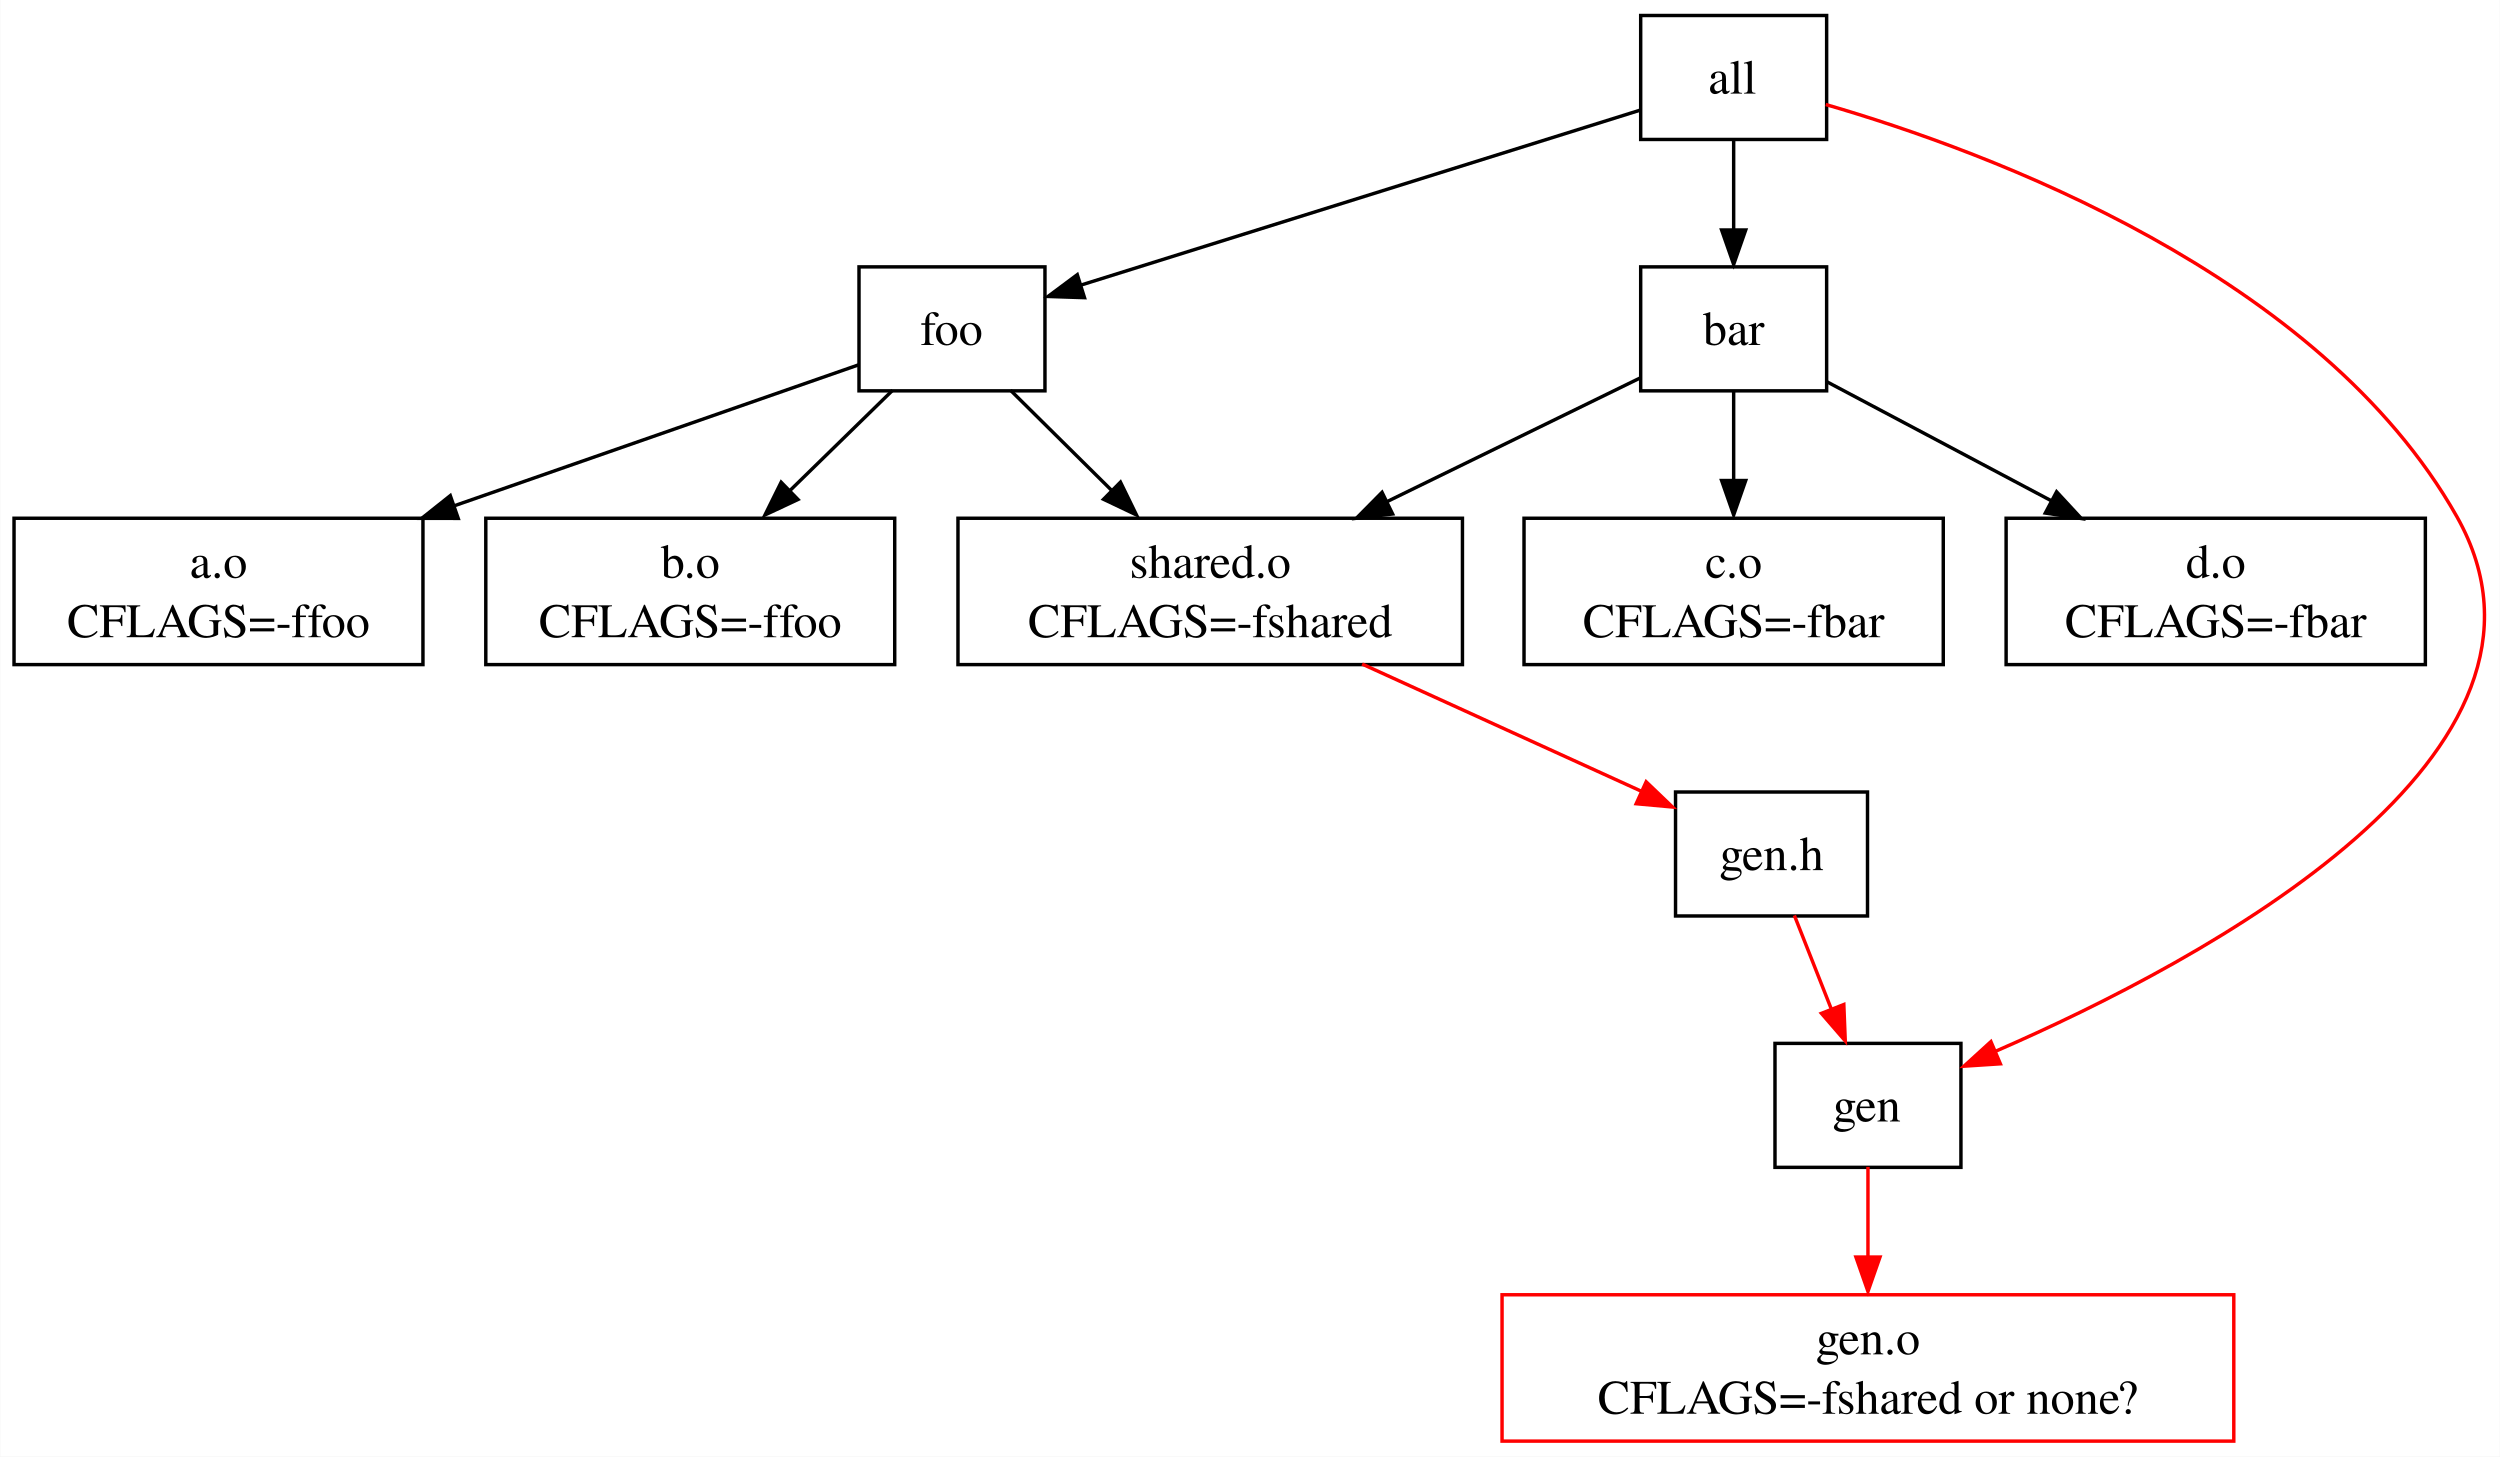
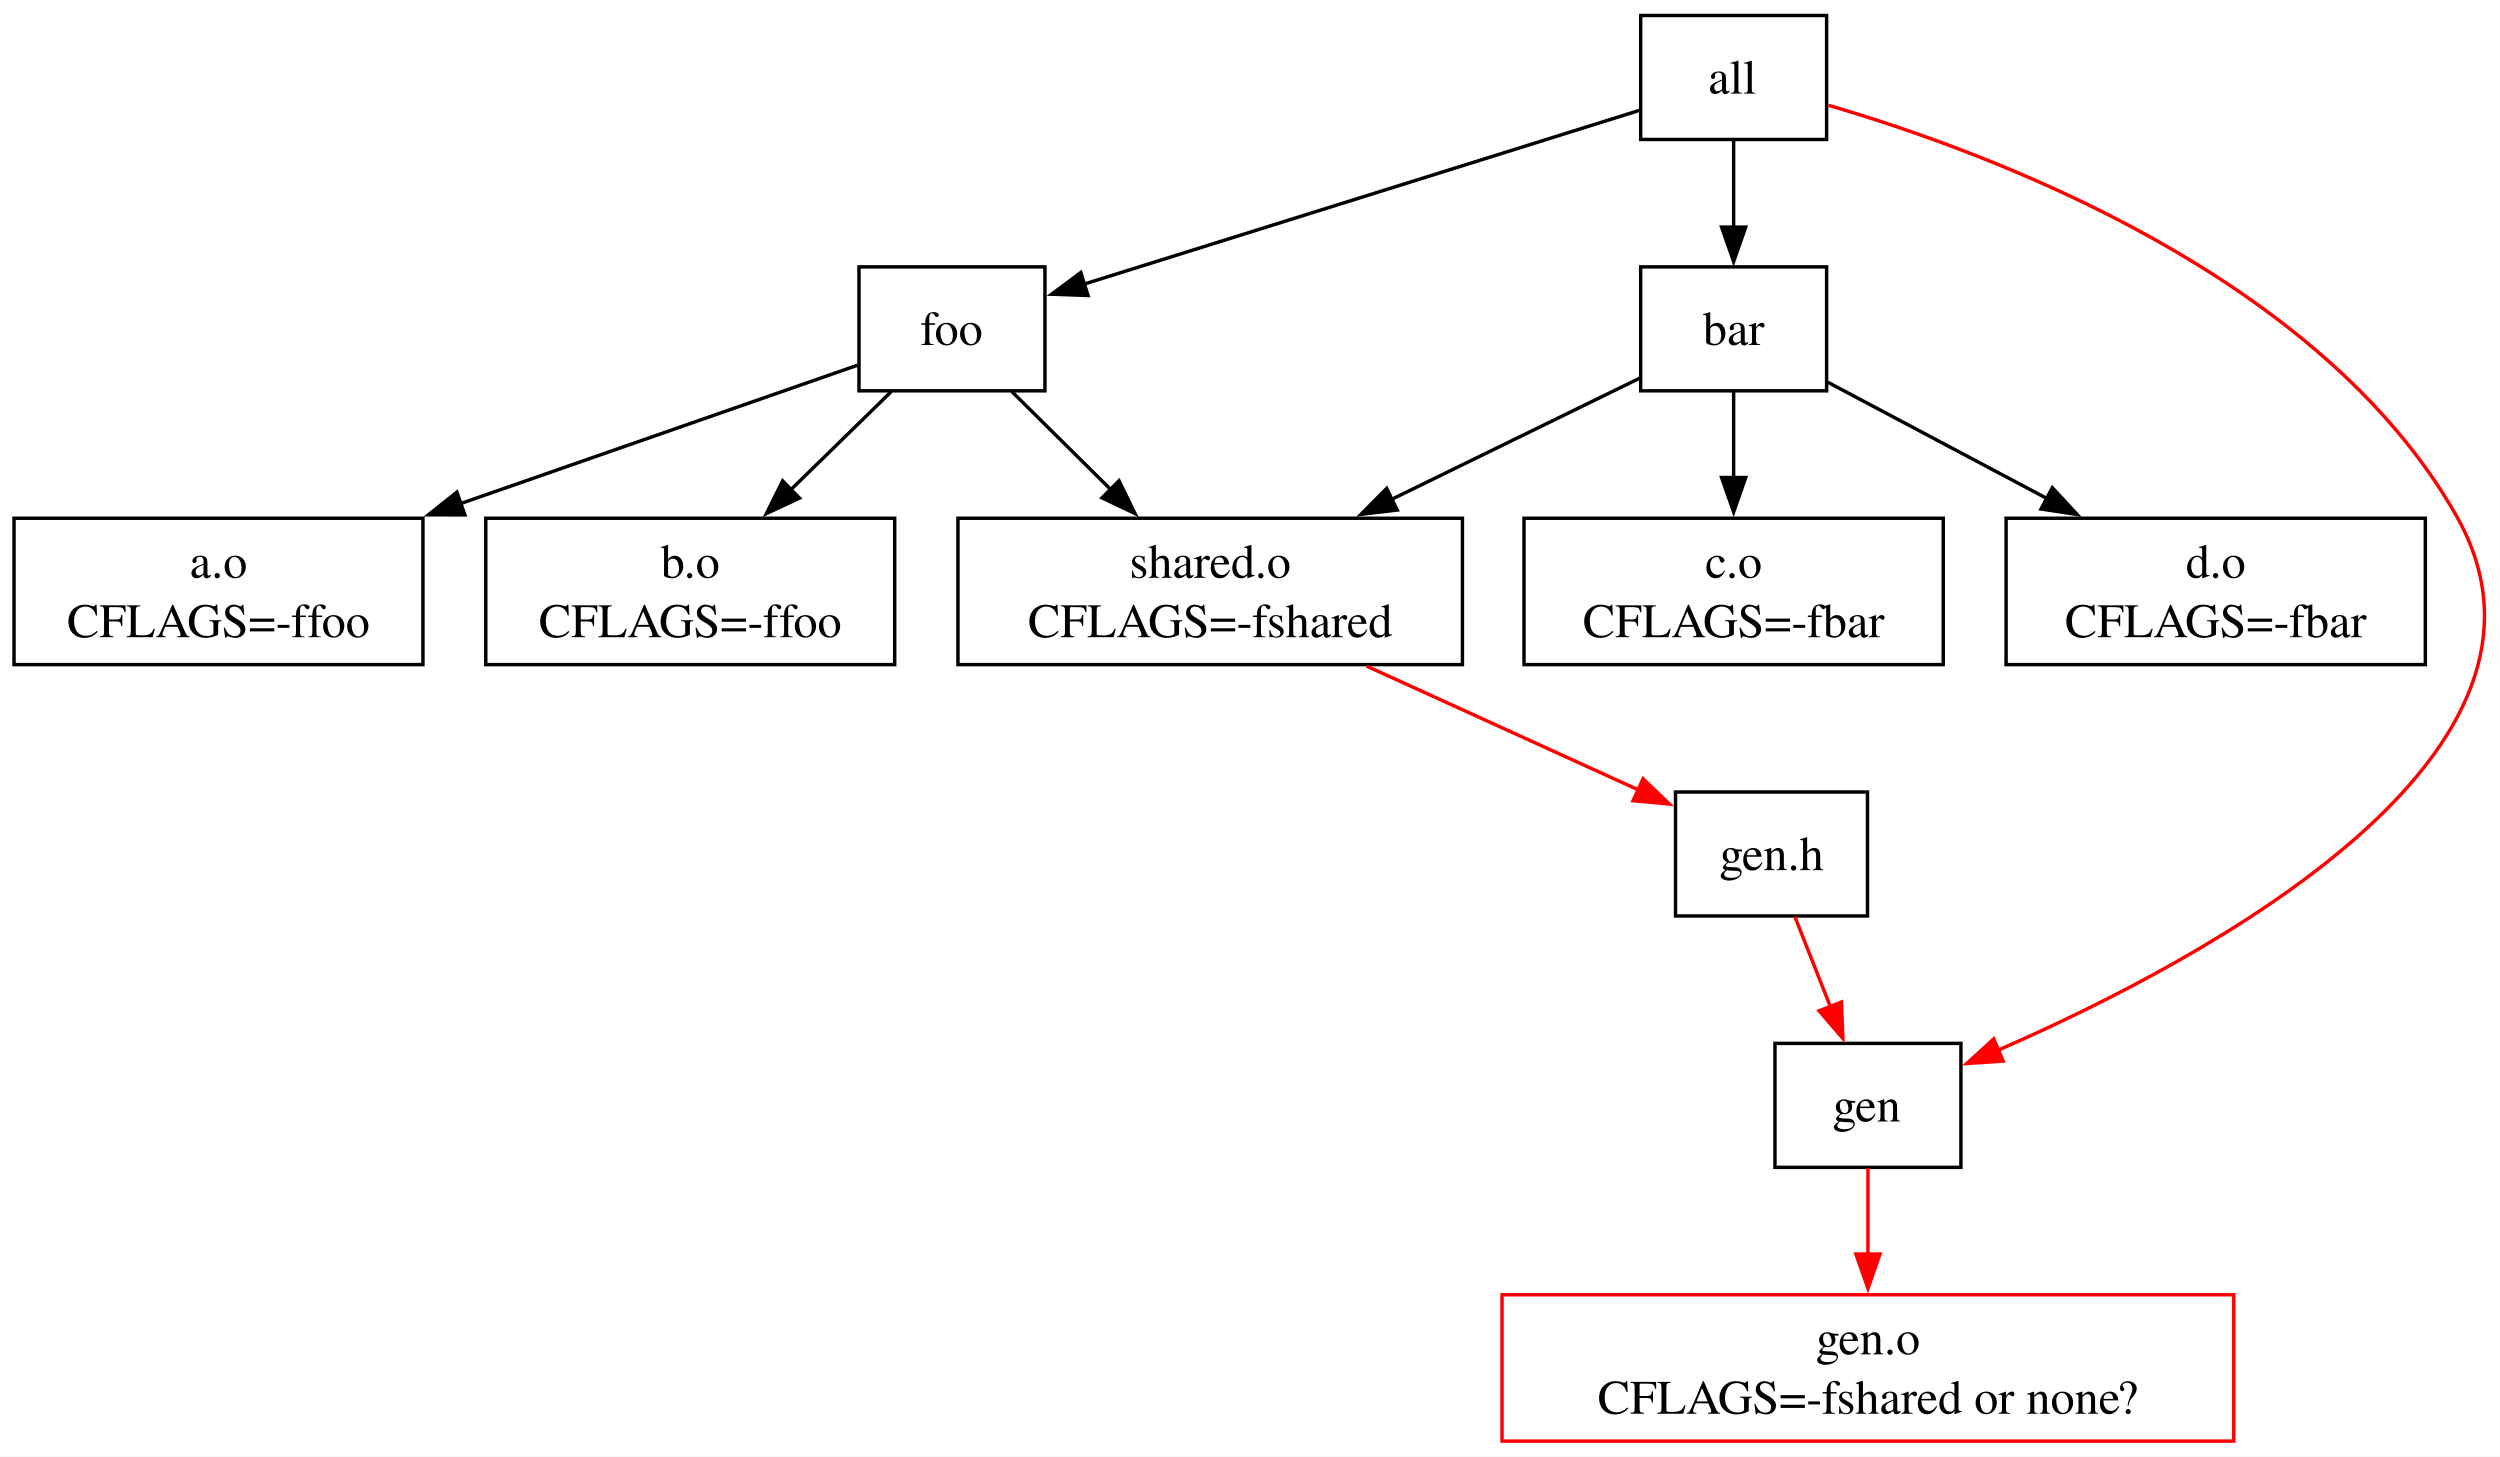
- <svg xmlns="http://www.w3.org/2000/svg" width="726pt" height="423pt" viewBox="0.00 0.00 725.85 423.00">
+ <svg xmlns="http://www.w3.org/2000/svg" width="726pt" height="423pt" viewBox="0.00 0.00 725.86 423.00">
  <g id="graph0" class="graph" transform="scale(1 1) rotate(0) translate(4 419)">
-     <polygon fill="white" stroke="none" points="-4,4 -4,-419 721.85,-419 721.85,4 -4,4" />
+     <polygon fill="white" stroke="none" points="-4,4 -4,-419 721.86,-419 721.86,4 -4,4" />
    <g id="node1" class="node">
      <polygon fill="none" stroke="black" points="0,-226 0,-268.5 118.75,-268.5 118.75,-226 0,-226" />
      <text text-anchor="middle" x="59.38" y="-251.2" font-family="Times,serif" font-size="14.00">a.o</text>
      <text text-anchor="middle" x="59.38" y="-233.95" font-family="Times,serif" font-size="14.00">CFLAGS=-ffoo</text>
    </g>
    <g id="node2" class="node">
      <polygon fill="none" stroke="black" points="137,-226 137,-268.5 255.75,-268.5 255.75,-226 137,-226" />
      <text text-anchor="middle" x="196.38" y="-251.2" font-family="Times,serif" font-size="14.00">b.o</text>
      <text text-anchor="middle" x="196.38" y="-233.95" font-family="Times,serif" font-size="14.00">CFLAGS=-ffoo</text>
    </g>
    <g id="node3" class="node">
      <polygon fill="none" stroke="black" points="438.5,-226 438.5,-268.5 560.25,-268.5 560.25,-226 438.5,-226" />
      <text text-anchor="middle" x="499.38" y="-251.2" font-family="Times,serif" font-size="14.00">c.o</text>
      <text text-anchor="middle" x="499.38" y="-233.95" font-family="Times,serif" font-size="14.00">CFLAGS=-fbar</text>
    </g>
    <g id="node4" class="node">
      <polygon fill="none" stroke="black" points="578.5,-226 578.5,-268.5 700.25,-268.5 700.25,-226 578.5,-226" />
      <text text-anchor="middle" x="639.38" y="-251.2" font-family="Times,serif" font-size="14.00">d.o</text>
      <text text-anchor="middle" x="639.38" y="-233.95" font-family="Times,serif" font-size="14.00">CFLAGS=-fbar</text>
    </g>
    <g id="node5" class="node">
      <polygon fill="none" stroke="black" points="274.12,-226 274.12,-268.5 420.62,-268.5 420.62,-226 274.12,-226" />
      <text text-anchor="middle" x="347.38" y="-251.2" font-family="Times,serif" font-size="14.00">shared.o</text>
      <text text-anchor="middle" x="347.38" y="-233.95" font-family="Times,serif" font-size="14.00">CFLAGS=-fshared</text>
    </g>
    <g id="node11" class="node">
      <polygon fill="none" stroke="black" points="482.5,-153 482.5,-189 538.25,-189 538.25,-153 482.5,-153" />
      <text text-anchor="middle" x="510.38" y="-166.32" font-family="Times,serif" font-size="14.00">gen.h</text>
    </g>
    <g id="edge10" class="edge">
-       <path fill="none" stroke="red" d="M391.49,-226.16C416.89,-214.58 448.49,-200.19 472.73,-189.15" />
-       <polygon fill="red" stroke="red" points="473.97,-191.97 481.62,-184.64 471.07,-185.6 473.97,-191.97" />
+       <path fill="none" stroke="red" d="M392.78,-225.57C417.61,-214.26 448.05,-200.39 471.74,-189.6" />
+       <polygon fill="red" stroke="red" points="473.07,-192.84 480.72,-185.51 470.17,-186.47 473.07,-192.84" />
    </g>
    <g id="node6" class="node">
      <polygon fill="none" stroke="red" points="432.12,-0.5 432.12,-43 644.62,-43 644.62,-0.5 432.12,-0.5" />
      <text text-anchor="middle" x="538.38" y="-25.7" font-family="Times,serif" font-size="14.00">gen.o</text>
      <text text-anchor="middle" x="538.38" y="-8.45" font-family="Times,serif" font-size="14.00">CFLAGS=-fshared or none?</text>
    </g>
    <g id="node7" class="node">
      <polygon fill="none" stroke="black" points="472.38,-378.5 472.38,-414.5 526.38,-414.5 526.38,-378.5 472.38,-378.5" />
      <text text-anchor="middle" x="499" y="-391.82" font-family="Times,serif" font-size="14.00">all</text>
    </g>
    <g id="node8" class="node">
      <polygon fill="none" stroke="black" points="245.38,-305.5 245.38,-341.5 299.38,-341.5 299.38,-305.5 245.38,-305.5" />
      <text text-anchor="middle" x="272.25" y="-318.82" font-family="Times,serif" font-size="14.00">foo</text>
    </g>
    <g id="edge1" class="edge">
-       <path fill="none" stroke="black" d="M472.44,-387.08C432,-374.43 355.44,-350.48 309.66,-336.16" />
-       <polygon fill="black" stroke="black" points="310.86,-332.56 300.27,-332.91 308.77,-339.24 310.86,-332.56" />
+       <path fill="none" stroke="black" d="M471.99,-386.94C431.77,-374.36 356.55,-350.83 310.81,-336.52" />
+       <polygon fill="black" stroke="black" points="311.89,-333.19 301.3,-333.55 309.8,-339.87 311.89,-333.19" />
    </g>
    <g id="node9" class="node">
      <polygon fill="none" stroke="black" points="472.38,-305.5 472.38,-341.5 526.38,-341.5 526.38,-305.5 472.38,-305.5" />
      <text text-anchor="middle" x="499.38" y="-318.82" font-family="Times,serif" font-size="14.00">bar</text>
    </g>
    <g id="edge2" class="edge">
-       <path fill="none" stroke="black" d="M499.38,-378.67C499.38,-370.72 499.38,-361.01 499.38,-352.02" />
-       <polygon fill="black" stroke="black" points="502.88,-352.21 499.38,-342.21 495.88,-352.21 502.88,-352.21" />
+       <path fill="none" stroke="black" d="M499.38,-378.31C499.38,-370.73 499.38,-361.6 499.38,-353.04" />
+       <polygon fill="black" stroke="black" points="502.88,-353.04 499.38,-343.04 495.88,-353.04 502.88,-353.04" />
    </g>
    <g id="node10" class="node">
      <polygon fill="none" stroke="black" points="511.38,-80 511.38,-116 565.38,-116 565.38,-80 511.38,-80" />
      <text text-anchor="middle" x="538" y="-93.33" font-family="Times,serif" font-size="14.00">gen</text>
    </g>
    <g id="edge9" class="edge">
-       <path fill="none" stroke="red" d="M526.12,-388.65C573.19,-374.98 669.59,-339.41 709.38,-269 748.31,-200.09 636.47,-140.24 575.32,-113.66" />
-       <polygon fill="red" stroke="red" points="576.83,-110.07 566.26,-109.38 574.09,-116.51 576.83,-110.07" />
+       <path fill="none" stroke="red" d="M526.87,-388.43C574.2,-374.61 669.8,-339.04 709.38,-269 748.13,-200.41 637.49,-140.79 576.16,-114.02" />
+       <polygon fill="red" stroke="red" points="577.65,-110.86 567.08,-110.16 574.91,-117.29 577.65,-110.86" />
    </g>
    <g id="edge3" class="edge">
-       <path fill="none" stroke="black" d="M245.4,-313.1C215.95,-302.83 167.64,-285.99 127.64,-272.05" />
-       <polygon fill="black" stroke="black" points="128.99,-268.46 118.4,-268.48 126.69,-275.07 128.99,-268.46" />
+       <path fill="none" stroke="black" d="M244.97,-312.95C215.94,-302.83 168.96,-286.45 129.53,-272.71" />
+       <polygon fill="black" stroke="black" points="130.92,-269.48 120.33,-269.5 128.62,-276.09 130.92,-269.48" />
    </g>
    <g id="edge4" class="edge">
-       <path fill="none" stroke="black" d="M255.13,-305.65C246.13,-296.85 234.88,-285.87 224.64,-275.87" />
-       <polygon fill="black" stroke="black" points="227.66,-273.95 218.07,-269.46 222.77,-278.96 227.66,-273.95" />
+       <path fill="none" stroke="black" d="M254.75,-305.28C246.05,-296.78 235.32,-286.3 225.45,-276.65" />
+       <polygon fill="black" stroke="black" points="228.1,-274.35 218.5,-269.87 223.21,-279.36 228.1,-274.35" />
    </g>
    <g id="edge5" class="edge">
-       <path fill="none" stroke="black" d="M289.39,-305.65C298.19,-296.94 309.16,-286.08 319.18,-276.16" />
-       <polygon fill="black" stroke="black" points="321.31,-278.99 325.96,-269.46 316.39,-274.01 321.31,-278.99" />
+       <path fill="none" stroke="black" d="M289.77,-305.28C298.36,-296.78 308.94,-286.3 318.68,-276.65" />
+       <polygon fill="black" stroke="black" points="320.89,-279.4 325.53,-269.87 315.96,-274.42 320.89,-279.4" />
    </g>
    <g id="edge6" class="edge">
-       <path fill="none" stroke="black" d="M499.38,-305.65C499.38,-297.89 499.38,-288.42 499.38,-279.43" />
-       <polygon fill="black" stroke="black" points="502.88,-279.46 499.38,-269.46 495.88,-279.46 502.88,-279.46" />
+       <path fill="none" stroke="black" d="M499.38,-305.28C499.38,-297.8 499.38,-288.79 499.38,-280.16" />
+       <polygon fill="black" stroke="black" points="502.88,-280.32 499.38,-270.32 495.88,-280.32 502.88,-280.32" />
    </g>
    <g id="edge7" class="edge">
-       <path fill="none" stroke="black" d="M526.37,-308.18C544.92,-298.35 570.05,-285.02 591.9,-273.43" />
-       <polygon fill="black" stroke="black" points="593.16,-276.19 600.35,-268.42 589.88,-270.01 593.16,-276.19" />
+       <path fill="none" stroke="black" d="M526.7,-308.01C544.84,-298.39 569.15,-285.49 590.55,-274.14" />
+       <polygon fill="black" stroke="black" points="591.93,-277.37 599.13,-269.6 588.65,-271.19 591.93,-277.37" />
    </g>
    <g id="edge8" class="edge">
-       <path fill="none" stroke="black" d="M472.55,-309.4C452.09,-299.4 423.28,-285.33 398.47,-273.21" />
-       <polygon fill="black" stroke="black" points="400.34,-269.74 389.82,-268.5 397.27,-276.03 400.34,-269.74" />
+       <path fill="none" stroke="black" d="M472.2,-309.23C452.18,-299.44 424.31,-285.83 399.98,-273.95" />
+       <polygon fill="black" stroke="black" points="401.69,-270.89 391.17,-269.64 398.62,-277.18 401.69,-270.89" />
    </g>
    <g id="edge12" class="edge">
-       <path fill="none" stroke="red" d="M538.38,-80.15C538.38,-72.39 538.38,-62.92 538.38,-53.93" />
-       <polygon fill="red" stroke="red" points="541.88,-53.96 538.38,-43.96 534.88,-53.96 541.88,-53.96" />
+       <path fill="none" stroke="red" d="M538.38,-79.78C538.38,-72.3 538.38,-63.29 538.38,-54.66" />
+       <polygon fill="red" stroke="red" points="541.88,-54.82 538.38,-44.82 534.88,-54.82 541.88,-54.82" />
    </g>
    <g id="edge11" class="edge">
-       <path fill="none" stroke="red" d="M517.01,-153.17C520.22,-145.04 524.15,-135.08 527.76,-125.92" />
-       <polygon fill="red" stroke="red" points="531.37,-127.29 531.79,-116.71 524.86,-124.72 531.37,-127.29" />
+       <path fill="none" stroke="red" d="M517.15,-152.81C520.25,-144.96 523.99,-135.47 527.47,-126.66" />
+       <polygon fill="red" stroke="red" points="530.69,-128.02 531.1,-117.44 524.18,-125.46 530.69,-128.02" />
    </g>
  </g>
</svg>
